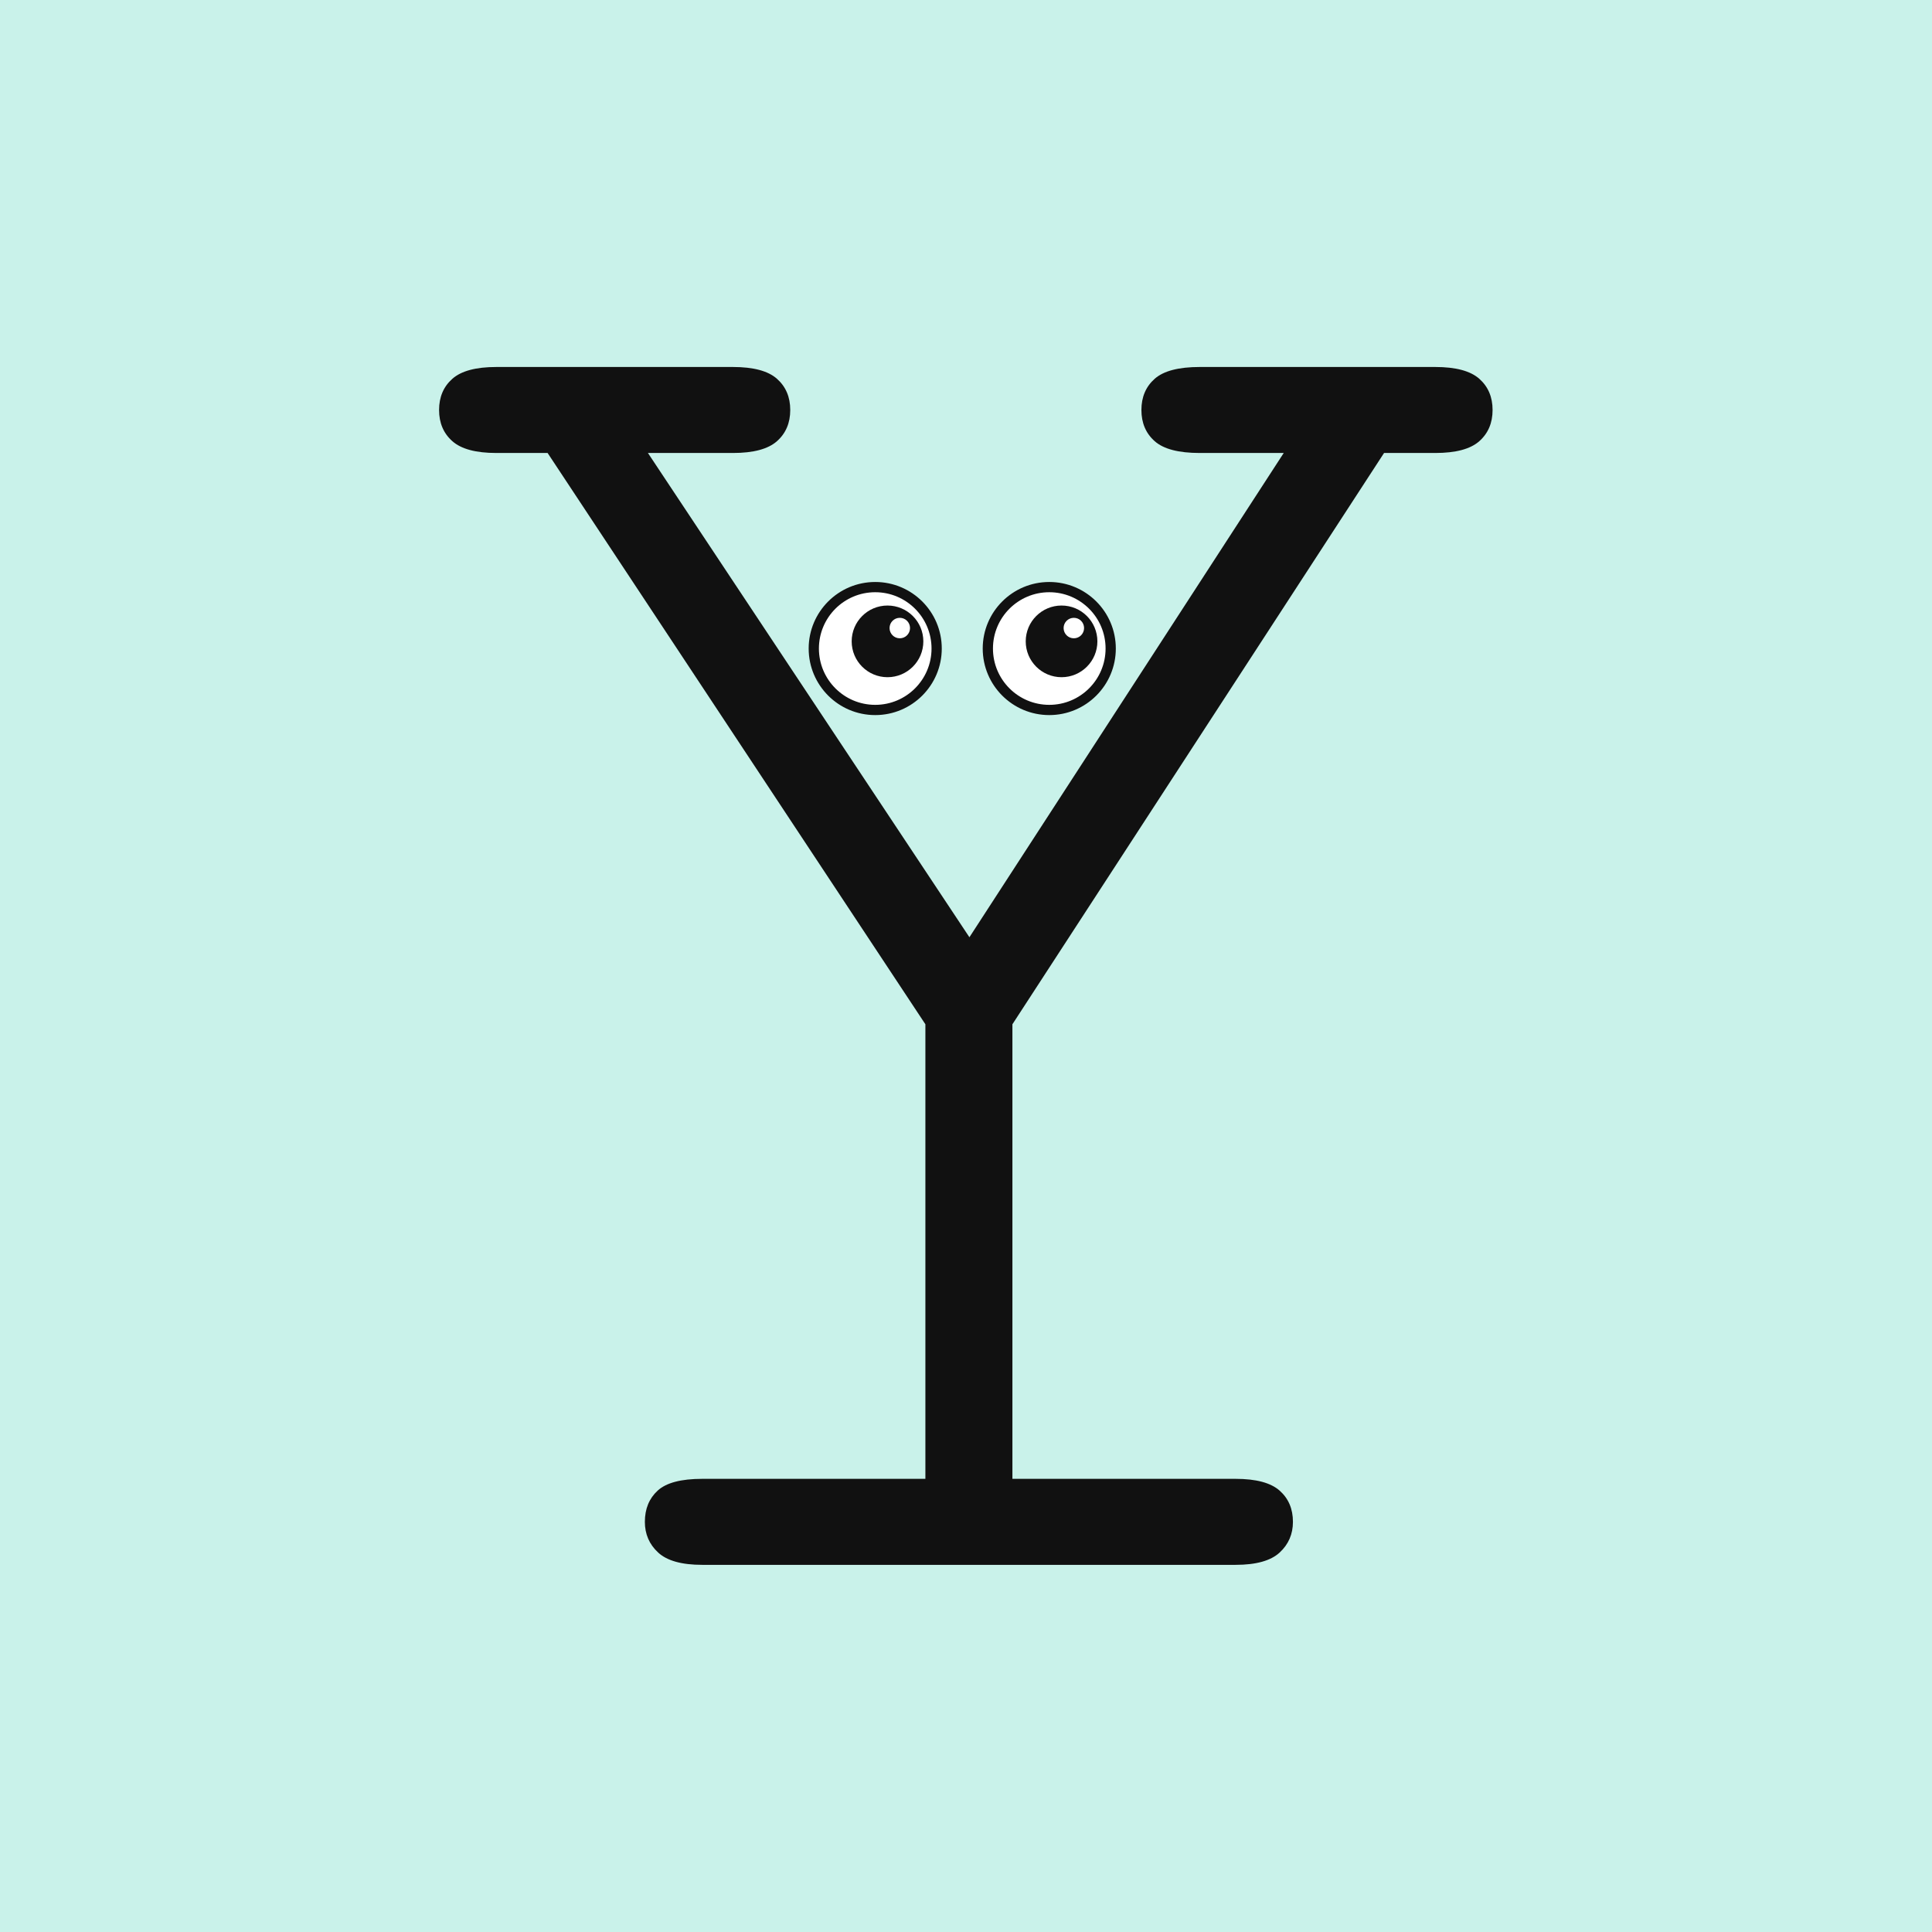
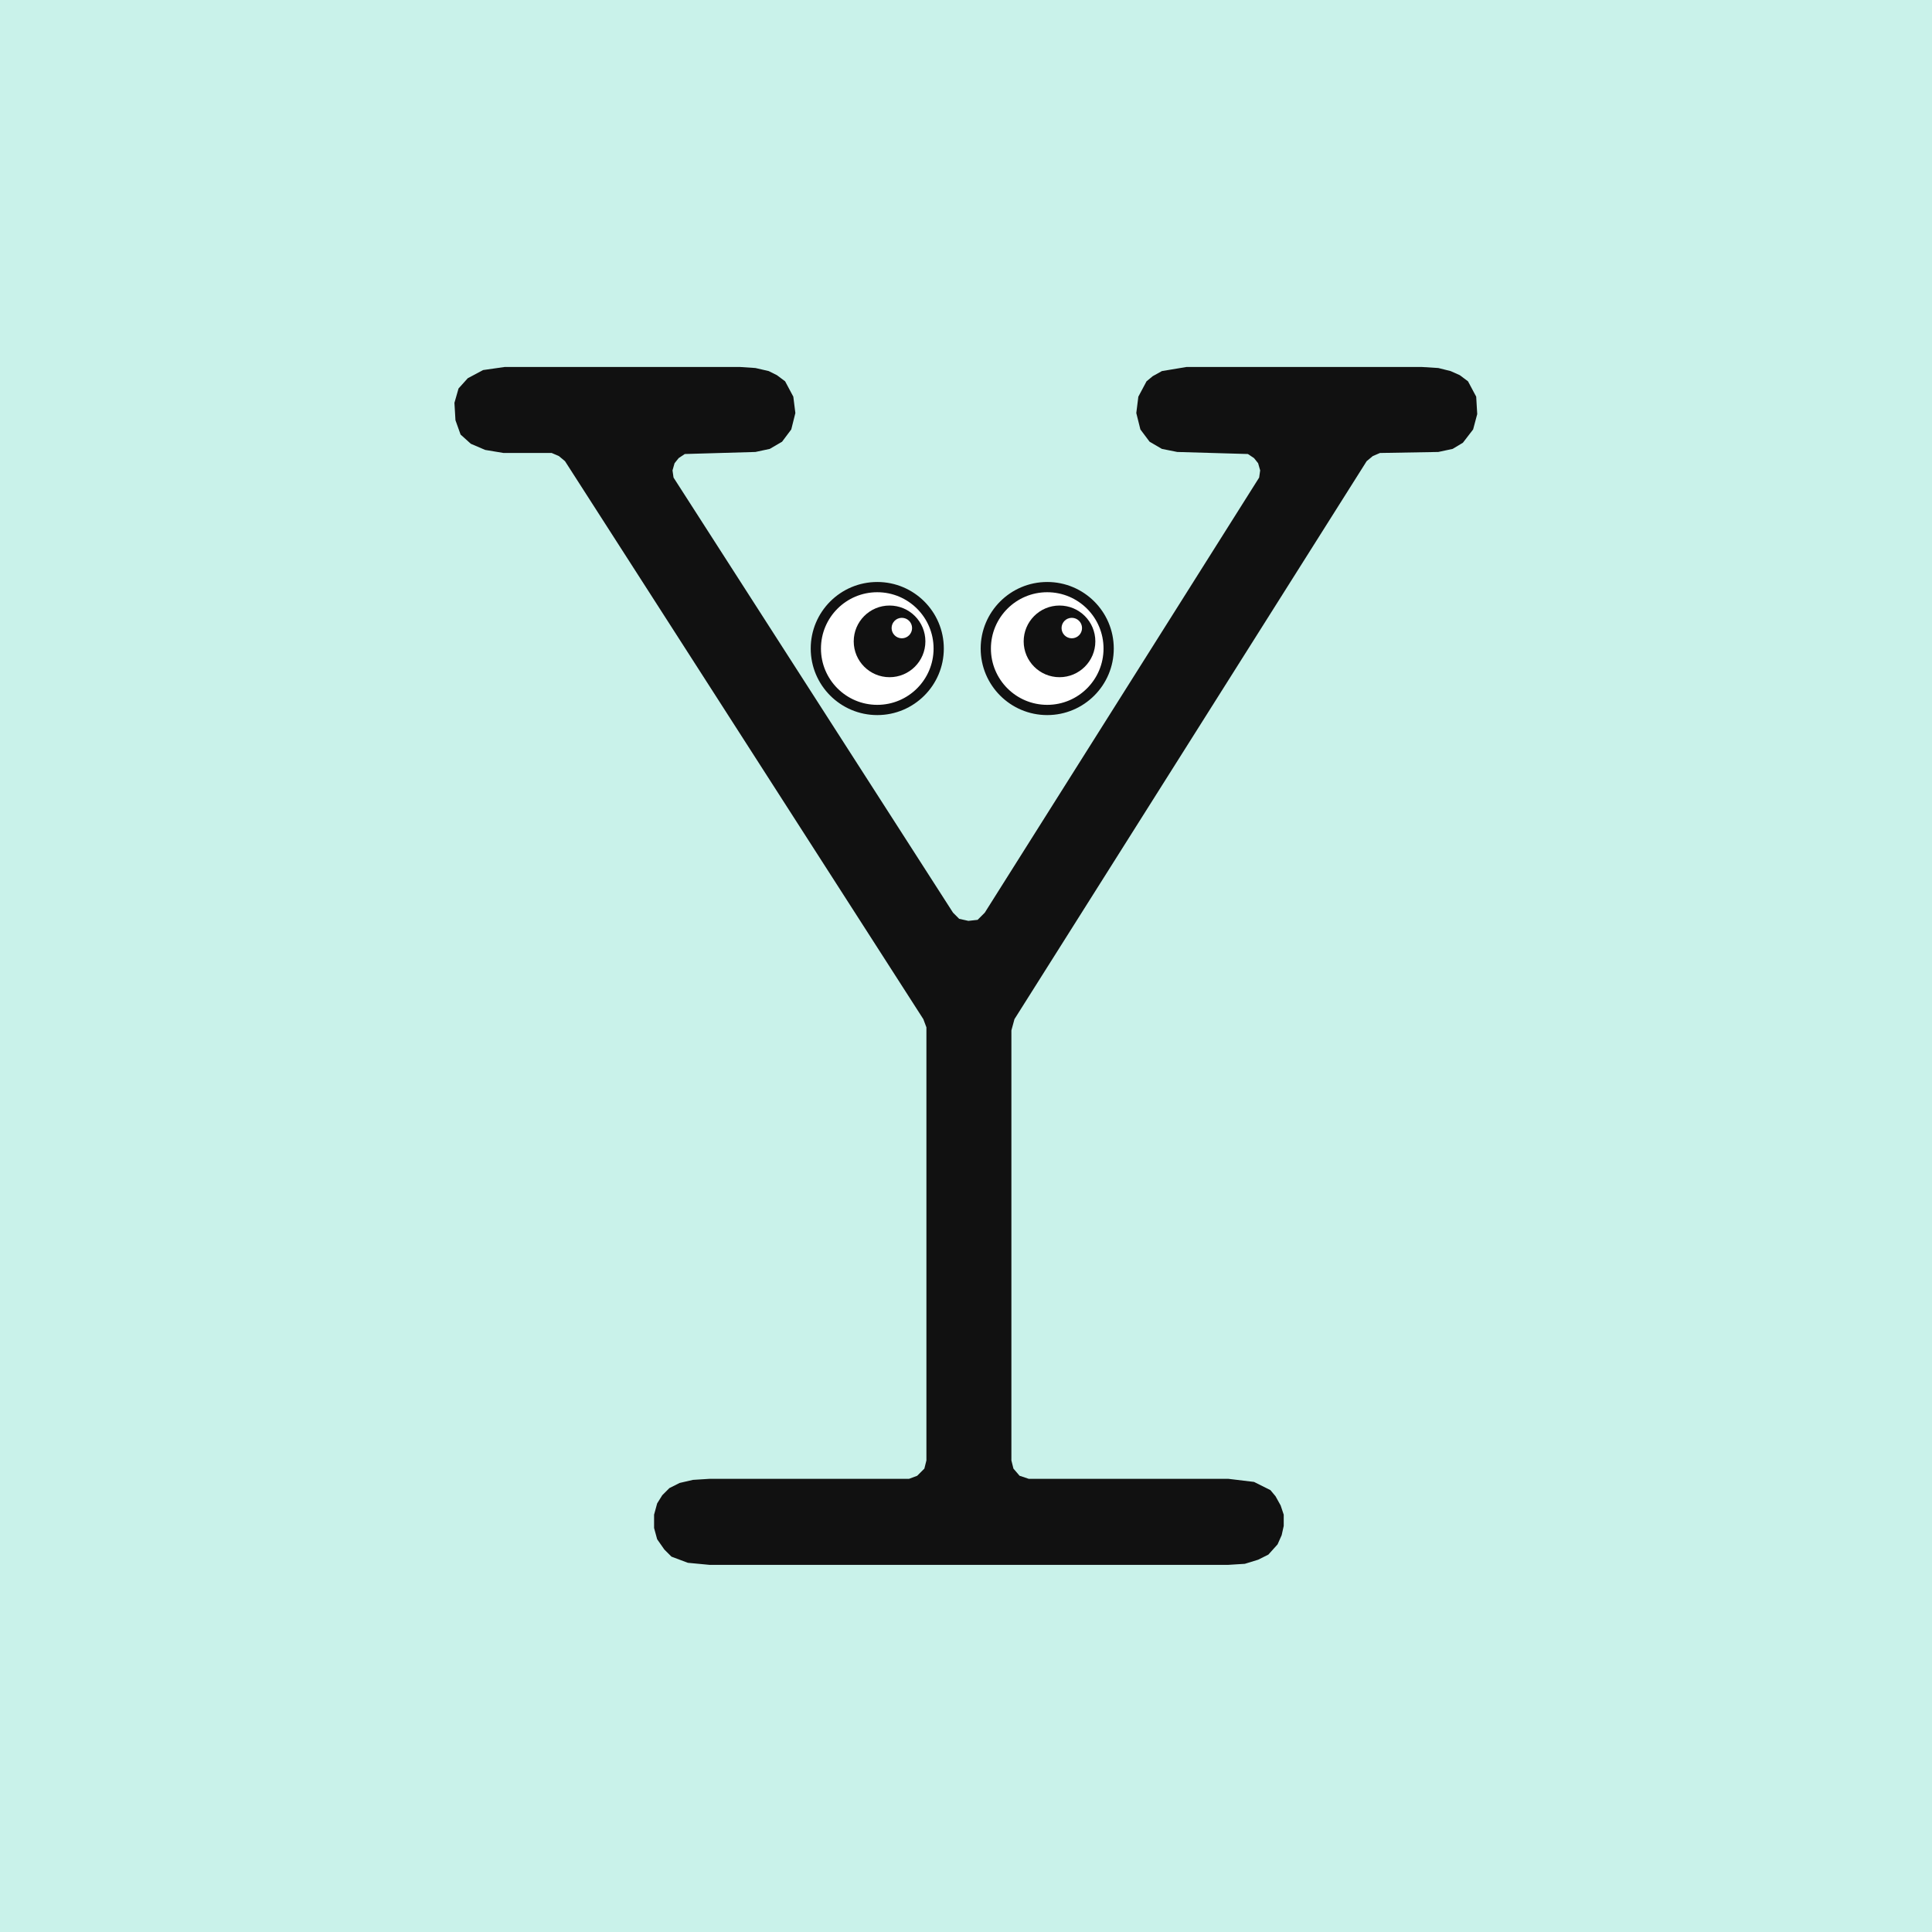
<svg xmlns="http://www.w3.org/2000/svg" viewBox="0 0 512 512" role="img" aria-label="Upsilon">
  <style>.eye{transform-box:fill-box;transform-origin:center;animation:blink 5.5s infinite}
.eye:nth-of-type(2){animation-delay:.07s}@keyframes blink{0%,92%,100%{transform:scaleY(1)}95%{transform:scaleY(.08)}}
@media (prefers-reduced-motion:reduce){.eye{animation:none}}</style>
  <rect width="512" height="512" fill="#c9f2ea" />
  <g transform="translate(89.5 414.7) scale(0.27132)">
    <g transform="scale(1,-1)">
-       <path d="M659 528V84H877Q907 84 920.0 72.5Q933 61 933 42Q933 24 920.0 12.0Q907 0 877 0H356Q326 0 313.0 12.0Q300 24 300 42Q300 61 312.5 72.5Q325 84 356 84H574V528L205 1086H155Q125 1086 112.0 1097.5Q99 1109 99 1128Q99 1147 112.0 1158.5Q125 1170 155 1170H386Q416 1170 429.0 1158.5Q442 1147 442 1128Q442 1109 429.0 1097.5Q416 1086 386 1086H303L617 613L924 1086H842Q811 1086 798.0 1097.5Q785 1109 785 1128Q785 1147 798.0 1158.5Q811 1170 842 1170H1072Q1102 1170 1115.0 1158.5Q1128 1147 1128 1128Q1128 1109 1115.0 1097.5Q1102 1086 1072 1086H1022Z" fill="#111" />
+       <path d="M661 533L658 522L658 102L660 94L666 87L675 84L870 84L895 81L911 73L916 67L921 58L924 49L924 38L922 29L918 20L909 10L899 5L886 1L870 0L363 0L342 2L326 8L319 15L312 25L309 36L309 49L312 60L317 68L324 75L334 80L347 83L363 84L558 84L566 87L573 94L575 102L575 525L572 533L222 1078L216 1083L209 1086L162 1086L144 1089L130 1095L120 1104L115 1118L114 1135L118 1149L127 1159L142 1167L163 1170L393 1170L408 1169L421 1166L429 1162L437 1156L445 1141L447 1125L443 1109L434 1097L422 1090L408 1087L339 1085L333 1081L329 1076L327 1069L328 1062L601 637L607 631L616 629L625 630L632 637L900 1062L901 1069L899 1076L895 1081L889 1085L820 1087L805 1090L793 1097L784 1109L780 1125L782 1141L790 1156L796 1161L805 1166L829 1170L1059 1170L1075 1169L1087 1166L1096 1162L1104 1156L1112 1141L1113 1124L1109 1109L1099 1096L1089 1090L1075 1087L1018 1086L1011 1083L1005 1078Z" fill="#111" />
      <g class="eye">
-         <circle cx="525" cy="895" r="60" fill="#fff" stroke="#111" stroke-width="10" />
-         <circle cx="537" cy="902" r="35" fill="#111" />
-         <circle cx="549" cy="915" r="10" fill="#fff" />
+         <circle cx="527" cy="895" r="60" fill="#fff" stroke="#111" stroke-width="10" />
+         <circle cx="539" cy="902" r="35" fill="#111" />
+         <circle cx="551" cy="915" r="10" fill="#fff" />
      </g>
      <g class="eye">
-         <circle cx="695" cy="895" r="60" fill="#fff" stroke="#111" stroke-width="10" />
-         <circle cx="707" cy="902" r="35" fill="#111" />
-         <circle cx="719" cy="915" r="10" fill="#fff" />
+         <circle cx="693" cy="895" r="60" fill="#fff" stroke="#111" stroke-width="10" />
+         <circle cx="705" cy="902" r="35" fill="#111" />
+         <circle cx="717" cy="915" r="10" fill="#fff" />
      </g>
    </g>
  </g>
</svg>
